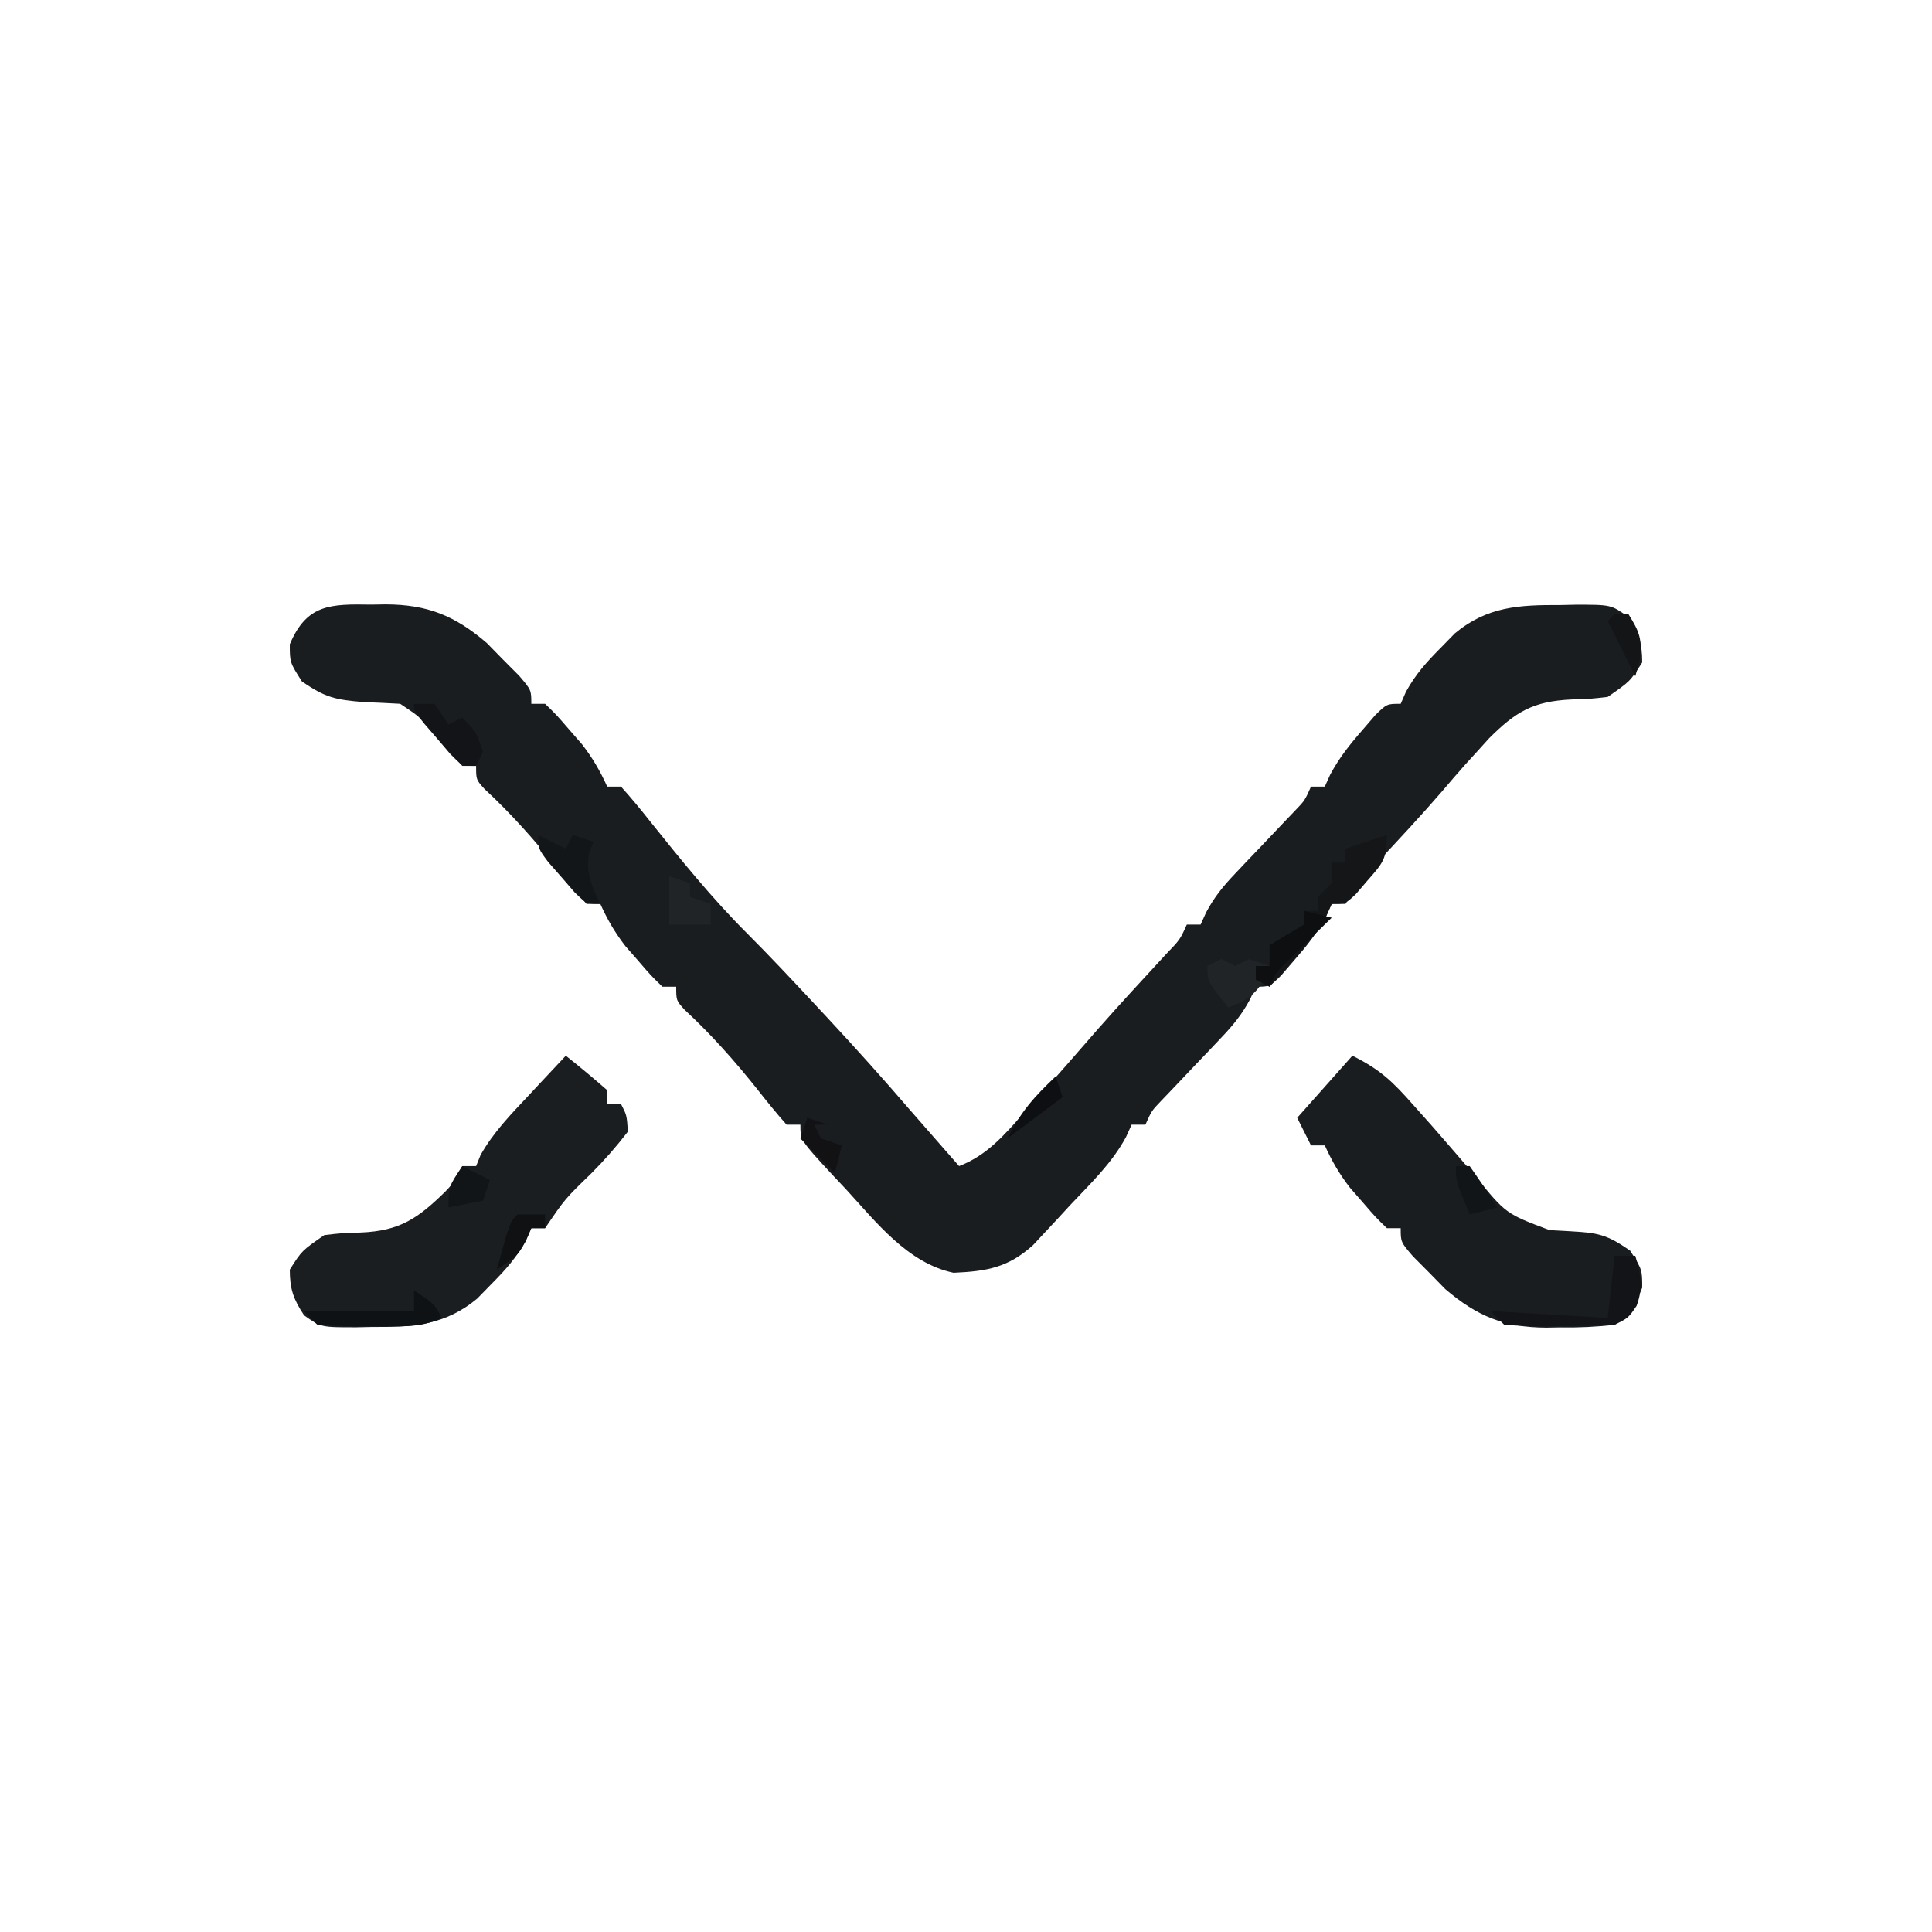
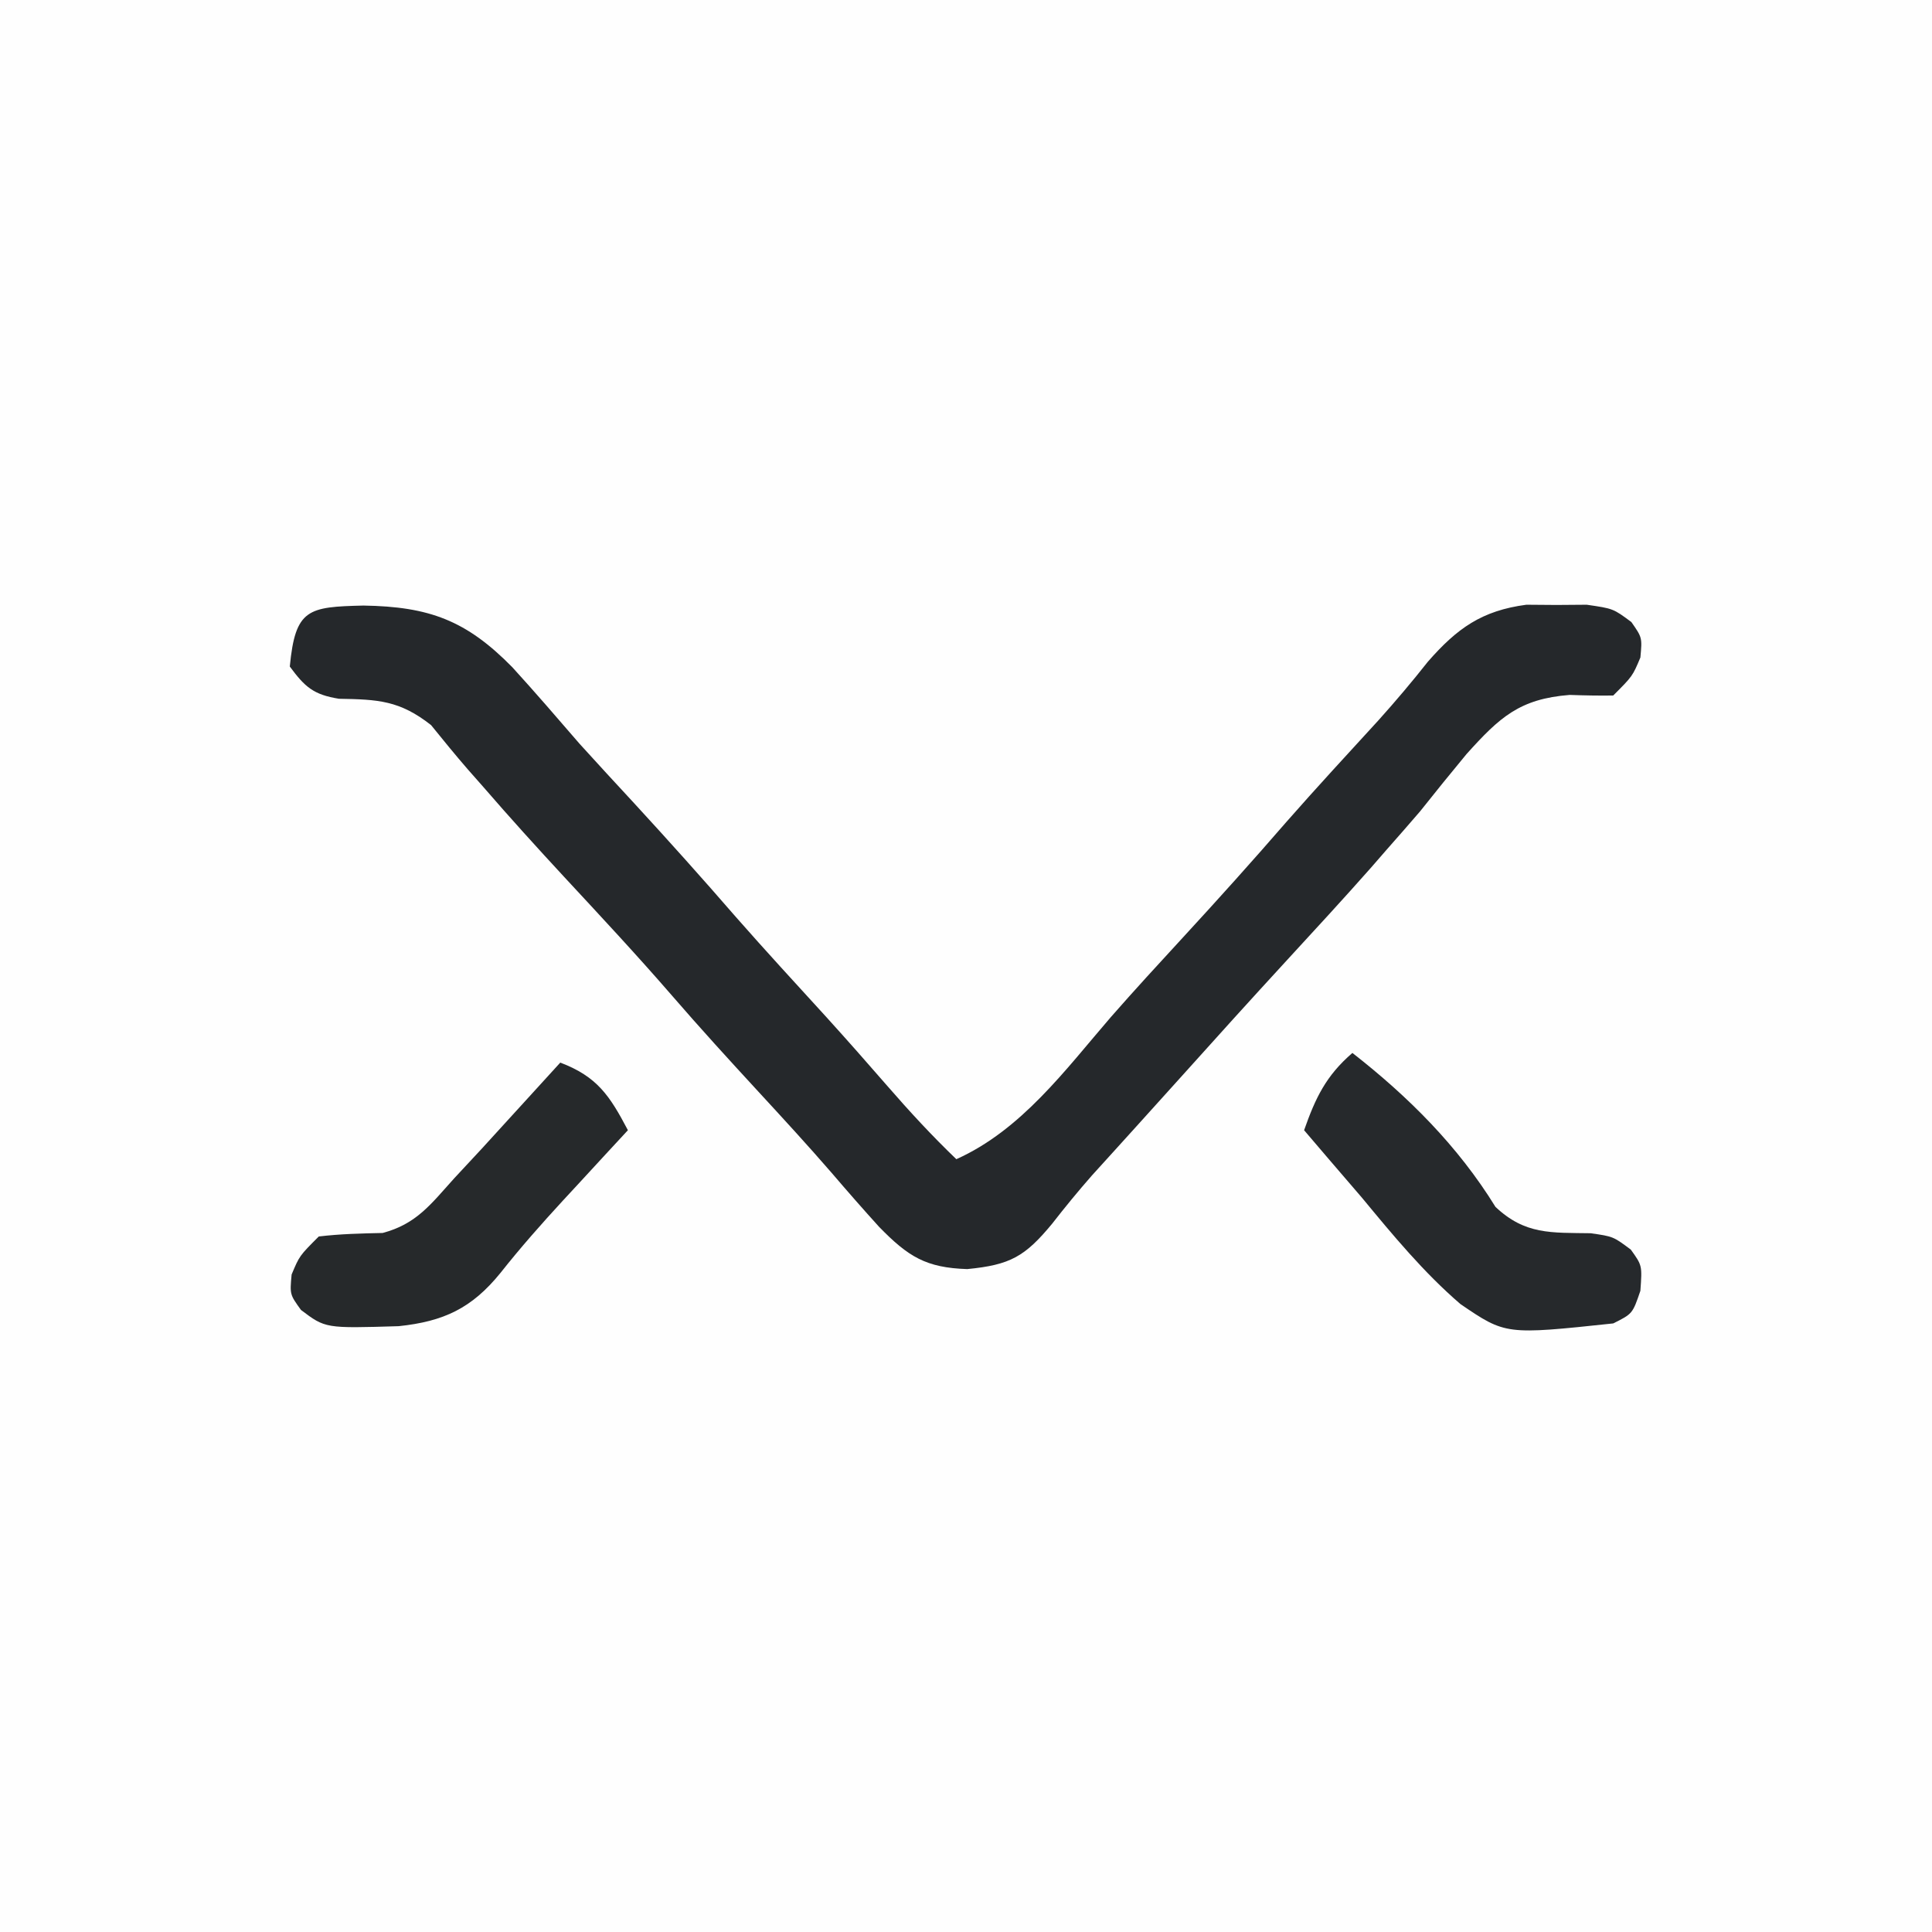
- <svg xmlns="http://www.w3.org/2000/svg" version="1.1" width="20" height="20" viewBox="0 0 280 280" preserveAspectRatio="xMidYMid meet">
-   <path d="M0 0 C0.699 -0.012 1.399 -0.023 2.119 -0.035 C8.144 -0.001 12.102 1.586 16.742 5.566 C17.508 6.349 18.274 7.131 19.062 7.938 C20.234 9.115 20.234 9.115 21.43 10.316 C23.188 12.375 23.188 12.375 23.188 14.375 C23.848 14.375 24.508 14.375 25.188 14.375 C26.844 15.984 26.844 15.984 28.688 18.125 C29.296 18.821 29.904 19.517 30.531 20.234 C32.067 22.22 33.16 24.094 34.188 26.375 C34.847 26.375 35.508 26.375 36.188 26.375 C37.644 27.989 39.028 29.669 40.375 31.375 C44.87 36.988 49.367 42.56 54.461 47.645 C57.736 50.925 60.903 54.296 64.062 57.688 C64.685 58.355 65.307 59.022 65.948 59.709 C70.115 64.192 74.202 68.729 78.188 73.375 C79.499 74.876 80.811 76.376 82.125 77.875 C83.146 79.042 84.167 80.208 85.188 81.375 C89.232 79.803 91.693 76.923 94.5 73.75 C94.988 73.208 95.476 72.666 95.978 72.108 C99.138 68.588 102.26 65.034 105.355 61.457 C108.56 57.816 111.861 54.261 115.148 50.695 C117.203 48.556 117.203 48.556 118.188 46.375 C118.847 46.375 119.507 46.375 120.188 46.375 C120.456 45.785 120.724 45.195 121 44.586 C122.197 42.357 123.45 40.816 125.191 38.992 C126.055 38.078 126.055 38.078 126.936 37.145 C127.534 36.519 128.133 35.894 128.75 35.25 C129.941 33.999 131.13 32.747 132.316 31.492 C132.843 30.942 133.37 30.391 133.912 29.824 C135.29 28.383 135.29 28.383 136.188 26.375 C136.847 26.375 137.507 26.375 138.188 26.375 C138.445 25.803 138.703 25.23 138.969 24.641 C140.301 22.164 141.838 20.241 143.688 18.125 C144.296 17.419 144.904 16.712 145.531 15.984 C147.188 14.375 147.188 14.375 149.188 14.375 C149.565 13.513 149.565 13.513 149.949 12.633 C151.349 10.08 152.949 8.313 155 6.25 C156 5.225 156 5.225 157.02 4.18 C161.734 0.256 166.361 0.035 172.312 0.062 C173.386 0.038 173.386 0.038 174.48 0.014 C179.672 0.009 179.672 0.009 182.117 1.746 C183.663 4.099 184.188 5.533 184.188 8.375 C182.438 11.125 182.438 11.125 179.188 13.375 C176.684 13.664 176.684 13.664 173.875 13.75 C168.365 14.024 165.862 15.516 162.004 19.367 C161.404 20.03 160.805 20.692 160.188 21.375 C159.64 21.976 159.092 22.576 158.527 23.195 C157.401 24.468 156.29 25.754 155.191 27.051 C152.163 30.564 148.994 33.947 145.831 37.339 C143.206 40.137 143.206 40.137 141.188 43.375 C140.528 43.375 139.868 43.375 139.188 43.375 C138.93 43.947 138.672 44.52 138.406 45.109 C137.074 47.586 135.537 49.509 133.688 51.625 C133.079 52.331 132.471 53.038 131.844 53.766 C130.188 55.375 130.188 55.375 128.188 55.375 C127.919 55.965 127.651 56.555 127.375 57.164 C126.178 59.393 124.925 60.934 123.184 62.758 C122.32 63.672 122.32 63.672 121.439 64.605 C120.841 65.231 120.242 65.856 119.625 66.5 C118.434 67.751 117.245 69.003 116.059 70.258 C115.532 70.808 115.005 71.359 114.463 71.926 C113.085 73.367 113.085 73.367 112.188 75.375 C111.528 75.375 110.868 75.375 110.188 75.375 C109.922 75.961 109.656 76.546 109.382 77.15 C107.336 80.96 104.26 83.867 101.312 87 C100.687 87.681 100.062 88.361 99.418 89.062 C98.503 90.041 98.503 90.041 97.57 91.039 C97.017 91.632 96.465 92.224 95.895 92.834 C92.291 96.086 89.21 96.621 84.383 96.836 C77.755 95.444 73.18 89.51 68.812 84.75 C68.172 84.069 67.531 83.389 66.871 82.688 C62.188 77.634 62.188 77.634 62.188 75.375 C61.528 75.375 60.867 75.375 60.188 75.375 C58.733 73.737 57.349 72.038 56 70.312 C52.685 66.15 49.302 62.332 45.402 58.715 C44.188 57.375 44.188 57.375 44.188 55.375 C43.528 55.375 42.867 55.375 42.188 55.375 C40.531 53.766 40.531 53.766 38.688 51.625 C38.079 50.929 37.471 50.233 36.844 49.516 C35.308 47.53 34.215 45.656 33.188 43.375 C32.528 43.375 31.867 43.375 31.188 43.375 C29.733 41.737 28.349 40.038 27 38.312 C23.685 34.15 20.302 30.332 16.402 26.715 C15.188 25.375 15.188 25.375 15.188 23.375 C14.527 23.375 13.867 23.375 13.188 23.375 C11.531 21.66 11.531 21.66 9.688 19.438 C7.298 16.455 7.298 16.455 4.188 14.375 C2.418 14.272 0.647 14.192 -1.125 14.125 C-5.175 13.784 -6.624 13.506 -10.062 11.125 C-11.812 8.375 -11.812 8.375 -11.812 5.75 C-9.355 -0.087 -5.918 -0.097 0 0 Z " fill="#1A1D20" transform="translate(53.8125,87.625)" />
-   <path d="M0 0 C4.078 2.039 5.835 3.758 8.812 7.125 C9.689 8.109 10.566 9.092 11.469 10.105 C13.597 12.539 15.707 14.985 17.812 17.438 C22.238 22.901 22.238 22.901 28.578 25.281 C29.542 25.333 30.507 25.384 31.5 25.438 C35.556 25.673 36.789 25.854 40.25 28.25 C42 31 42 31 42 33.625 C40.884 36.276 40.339 37.33 38 39 C35.3 39.3 32.881 39.419 30.188 39.375 C29.488 39.387 28.789 39.398 28.068 39.41 C22.043 39.376 18.086 37.789 13.445 33.809 C12.68 33.026 11.914 32.244 11.125 31.438 C10.344 30.652 9.563 29.867 8.758 29.059 C7 27 7 27 7 25 C6.34 25 5.68 25 5 25 C3.344 23.391 3.344 23.391 1.5 21.25 C0.892 20.554 0.283 19.858 -0.344 19.141 C-1.88 17.155 -2.972 15.281 -4 13 C-4.66 13 -5.32 13 -6 13 C-6.66 11.68 -7.32 10.36 -8 9 C-5.36 6.03 -2.72 3.06 0 0 Z " fill="#1A1D20" transform="translate(196,153)" />
-   <path d="M0 0 C2.041 1.616 4.041 3.286 6 5 C6 5.66 6 6.32 6 7 C6.66 7 7.32 7 8 7 C8.836 8.617 8.836 8.617 9 11 C7.273 13.238 5.606 15.139 3.625 17.125 C-0.113 20.745 -0.113 20.745 -3 25 C-3.66 25 -4.32 25 -5 25 C-5.377 25.862 -5.377 25.862 -5.762 26.742 C-7.162 29.295 -8.762 31.062 -10.812 33.125 C-11.479 33.808 -12.145 34.491 -12.832 35.195 C-17.546 39.119 -22.174 39.34 -28.125 39.312 C-29.198 39.337 -29.198 39.337 -30.293 39.361 C-35.485 39.366 -35.485 39.366 -37.93 37.629 C-39.476 35.276 -40 33.842 -40 31 C-38.25 28.25 -38.25 28.25 -35 26 C-32.496 25.711 -32.496 25.711 -29.688 25.625 C-24.036 25.388 -21.44 23.581 -17.461 19.691 C-15.923 18.051 -15.923 18.051 -15 16 C-14.34 16 -13.68 16 -13 16 C-12.786 15.469 -12.572 14.938 -12.352 14.391 C-10.487 11.092 -7.958 8.49 -5.375 5.75 C-4.859 5.196 -4.344 4.641 -3.812 4.07 C-2.546 2.71 -1.273 1.354 0 0 Z " fill="#1B1E21" transform="translate(82,153)" />
-   <path d="M0 0 C0 3.544 -0.61 4.103 -2.875 6.688 C-3.409 7.31 -3.942 7.933 -4.492 8.574 C-6 10 -6 10 -8 10 C-8.255 10.572 -8.51 11.145 -8.773 11.734 C-10.131 14.242 -11.72 16.133 -13.625 18.25 C-14.257 18.956 -14.888 19.663 -15.539 20.391 C-16.021 20.922 -16.503 21.453 -17 22 C-17.66 21.67 -18.32 21.34 -19 21 C-19 20.34 -19 19.68 -19 19 C-18.34 19 -17.68 19 -17 19 C-17 18.01 -17 17.02 -17 16 C-15.352 14.97 -13.685 13.969 -12 13 C-12 12.34 -12 11.68 -12 11 C-11.34 11 -10.68 11 -10 11 C-10 10.34 -10 9.68 -10 9 C-9.34 8.34 -8.68 7.68 -8 7 C-8 6.01 -8 5.02 -8 4 C-7.34 4 -6.68 4 -6 4 C-6 3.34 -6 2.68 -6 2 C-4.02 1.34 -2.04 0.68 0 0 Z " fill="#141618" transform="translate(201,121)" />
-   <path d="M0 0 C0.99 0 1.98 0 3 0 C3.783 2.817 4.195 4.46 3.188 7.25 C2 9 2 9 0 10 C-2.679 10.124 -5.321 10.185 -8 10.188 C-8.737 10.2 -9.475 10.212 -10.234 10.225 C-12.158 10.23 -14.081 10.122 -16 10 C-16.66 9.34 -17.32 8.68 -18 8 C-12.39 8.33 -6.78 8.66 -1 9 C-0.67 6.03 -0.34 3.06 0 0 Z " fill="#131417" transform="translate(234,182)" />
-   <path d="M0 0 C0.66 0.33 1.32 0.66 2 1 C2.66 0.67 3.32 0.34 4 0 C4.99 0.33 5.98 0.66 7 1 C5.951 3.622 5.351 4.794 2.875 6.25 C2.256 6.497 1.637 6.745 1 7 C-2 3.25 -2 3.25 -2 1 C-1.34 0.67 -0.68 0.34 0 0 Z " fill="#202427" transform="translate(177,139)" />
-   <path d="M0 0 C1.98 0.99 1.98 0.99 4 2 C4.33 1.34 4.66 0.68 5 0 C5.99 0.33 6.98 0.66 8 1 C7.794 1.557 7.588 2.114 7.375 2.688 C6.893 5.66 7.734 7.32 9 10 C7 10 7 10 5.273 8.32 C4.647 7.596 4.02 6.871 3.375 6.125 C2.743 5.406 2.112 4.686 1.461 3.945 C0 2 0 2 0 0 Z " fill="#131618" transform="translate(78,121)" />
-   <path d="M0 0 C3 2 3 2 4 4 C0.84 5.58 -2.535 5.184 -6 5.188 C-6.737 5.2 -7.475 5.212 -8.234 5.225 C-10.158 5.23 -12.081 5.122 -14 5 C-14.66 4.34 -15.32 3.68 -16 3 C-10.72 3 -5.44 3 0 3 C0 2.01 0 1.02 0 0 Z " fill="#0F1214" transform="translate(60,187)" />
-   <path d="M0 0 C0.99 0 1.98 0 3 0 C3.66 0.99 4.32 1.98 5 3 C5.66 2.67 6.32 2.34 7 2 C9 4 9 4 10 7 C9.67 7.66 9.34 8.32 9 9 C7 9 7 9 5.273 7.285 C4.647 6.552 4.02 5.818 3.375 5.062 C2.743 4.332 2.112 3.601 1.461 2.848 C0 1 0 1 0 0 Z " fill="#131417" transform="translate(60,102)" />
-   <path d="M0 0 C1.32 0.33 2.64 0.66 4 1 C3.434 1.554 2.868 2.109 2.285 2.68 C1.552 3.404 0.818 4.129 0.062 4.875 C-0.668 5.594 -1.399 6.314 -2.152 7.055 C-4.057 8.87 -4.057 8.87 -5 11 C-5.66 10.67 -6.32 10.34 -7 10 C-7 9.34 -7 8.68 -7 8 C-6.34 8 -5.68 8 -5 8 C-5 7.01 -5 6.02 -5 5 C-3.352 3.97 -1.685 2.969 0 2 C0 1.34 0 0.68 0 0 Z " fill="#0E0F11" transform="translate(189,132)" />
-   <path d="M0 0 C0.99 0.33 1.98 0.66 3 1 C3 1.66 3 2.32 3 3 C3.99 3.33 4.98 3.66 6 4 C6 4.99 6 5.98 6 7 C4 7 2 7 0 7 C0 4.69 0 2.38 0 0 Z " fill="#212427" transform="translate(97,127)" />
-   <path d="M0 0 C0.66 0 1.32 0 2 0 C3.619 2.572 4.044 3.677 3.625 6.75 C3.419 7.492 3.212 8.235 3 9 C1.667 6.333 0.333 3.667 -1 1 C-0.67 0.67 -0.34 0.34 0 0 Z " fill="#141517" transform="translate(234,89)" />
-   <path d="M0 0 C1.32 0 2.64 0 4 0 C4 0.66 4 1.32 4 2 C3.34 2 2.68 2 2 2 C1.732 2.619 1.464 3.237 1.188 3.875 C0 6 0 6 -3 8 C-1.125 1.125 -1.125 1.125 0 0 Z " fill="#101112" transform="translate(75,176)" />
-   <path d="M0 0 C0.33 0.99 0.66 1.98 1 3 C-1.64 4.98 -4.28 6.96 -7 9 C-5.048 5.096 -3.126 2.962 0 0 Z " fill="#0E0F12" transform="translate(153,156)" />
-   <path d="M0 0 C0.66 0 1.32 0 2 0 C3.389 1.961 4.726 3.962 6 6 C4.68 6.33 3.36 6.66 2 7 C0 2.25 0 2.25 0 0 Z " fill="#121517" transform="translate(211,169)" />
-   <path d="M0 0 C0.99 0.33 1.98 0.66 3 1 C2.34 1 1.68 1 1 1 C1.33 1.66 1.66 2.32 2 3 C2.99 3.33 3.98 3.66 5 4 C4.67 5.32 4.34 6.64 4 8 C2.35 6.35 0.7 4.7 -1 3 C-0.67 2.01 -0.34 1.02 0 0 Z " fill="#121215" transform="translate(117,162)" />
-   <path d="M0 0 C1.32 0.66 2.64 1.32 4 2 C3.67 2.99 3.34 3.98 3 5 C1.35 5.33 -0.3 5.66 -2 6 C-2 3 -2 3 0 0 Z " fill="#121518" transform="translate(67,169)" />
+ <svg xmlns="http://www.w3.org/2000/svg" version="1.1" width="200" height="200">
+   <path d="M0 0 C66 0 132 0 200 0 C200 66 200 132 200 200 C134 200 68 200 0 200 C0 134 0 68 0 0 Z " fill="#FEFEFE" transform="translate(0,0)" />
+   <path d="M0 0 C6.847 0.105 10.67 1.561 15.41 6.383 C17.782 8.985 20.075 11.647 22.375 14.312 C24.235 16.368 26.118 18.402 28 20.438 C31.579 24.328 35.103 28.259 38.566 32.254 C41.644 35.757 44.802 39.185 47.945 42.629 C50.074 44.98 52.171 47.354 54.25 49.75 C56.532 52.377 58.863 54.901 61.375 57.312 C68.103 54.293 72.631 48.097 77.359 42.613 C79.82 39.805 82.345 37.058 84.875 34.312 C88.494 30.383 92.06 26.417 95.559 22.379 C98.68 18.827 101.889 15.355 105.082 11.867 C106.857 9.889 108.543 7.897 110.188 5.812 C113.214 2.353 115.768 0.525 120.383 -0.086 C121.926 -0.074 121.926 -0.074 123.5 -0.062 C124.534 -0.07 125.568 -0.078 126.633 -0.086 C129.375 0.312 129.375 0.312 131.254 1.707 C132.375 3.312 132.375 3.312 132.188 5.375 C131.375 7.312 131.375 7.312 129.375 9.312 C127.875 9.333 126.374 9.305 124.875 9.25 C119.689 9.654 117.623 11.556 114.188 15.375 C112.563 17.338 110.957 19.316 109.375 21.312 C108.238 22.633 107.093 23.946 105.938 25.25 C105.116 26.196 105.116 26.196 104.277 27.16 C101.418 30.395 98.49 33.568 95.567 36.745 C91.876 40.76 88.216 44.803 84.574 48.863 C83.039 50.573 81.5 52.278 79.957 53.98 C78.772 55.29 78.772 55.29 77.562 56.625 C76.855 57.405 76.147 58.185 75.418 58.988 C73.994 60.608 72.625 62.278 71.301 63.98 C68.48 67.397 66.951 68.257 62.5 68.688 C58.238 68.548 56.404 67.419 53.375 64.312 C51.707 62.472 50.075 60.607 48.461 58.719 C45.987 55.865 43.436 53.088 40.875 50.312 C37.855 47.034 34.853 43.747 31.938 40.375 C28.318 36.197 24.552 32.159 20.793 28.108 C17.96 25.049 15.167 21.966 12.438 18.812 C11.9 18.203 11.362 17.593 10.809 16.965 C9.506 15.463 8.25 13.921 7 12.375 C3.744 9.817 1.514 9.718 -2.539 9.648 C-5.169 9.225 -6.058 8.435 -7.625 6.312 C-7.055 0.326 -5.724 0.135 0 0 Z " fill="#25282B" transform="translate(37.625,62.6875)" />
+   <path d="M0 0 C5.798 4.525 10.933 9.65 14.812 15.938 C17.875 18.825 20.559 18.602 24.66 18.664 C27 19 27 19 28.82 20.359 C30 22 30 22 29.812 24.625 C29 27 29 27 27 28 C15.865 29.183 15.865 29.183 11.188 26 C7.383 22.731 4.188 18.857 1 15 C-0.144 13.665 -1.289 12.331 -2.438 11 C-3.283 10.01 -4.129 9.02 -5 8 C-3.814 4.625 -2.724 2.353 0 0 Z " fill="#26292C" transform="translate(140,109)" />
+   <path d="M0 0 C3.829 1.453 5.121 3.429 7 7 C6.252 7.808 5.505 8.616 4.734 9.449 C3.739 10.529 2.745 11.608 1.75 12.688 C1.259 13.218 0.768 13.748 0.262 14.295 C-1.985 16.737 -4.139 19.176 -6.199 21.781 C-9.155 25.423 -12.059 26.797 -16.727 27.285 C-24.318 27.516 -24.318 27.516 -26.844 25.605 C-28 24 -28 24 -27.812 21.938 C-27 20 -27 20 -25 18 C-22.789 17.735 -20.612 17.686 -18.387 17.637 C-14.884 16.702 -13.409 14.672 -11 12 C-10.036 10.962 -9.071 9.924 -8.105 8.887 C-7.132 7.821 -6.159 6.755 -5.188 5.688 C-4.434 4.863 -4.434 4.863 -3.666 4.021 C-2.443 2.682 -1.221 1.341 0 0 Z " fill="#26292B" transform="translate(58,110)" />
</svg>
